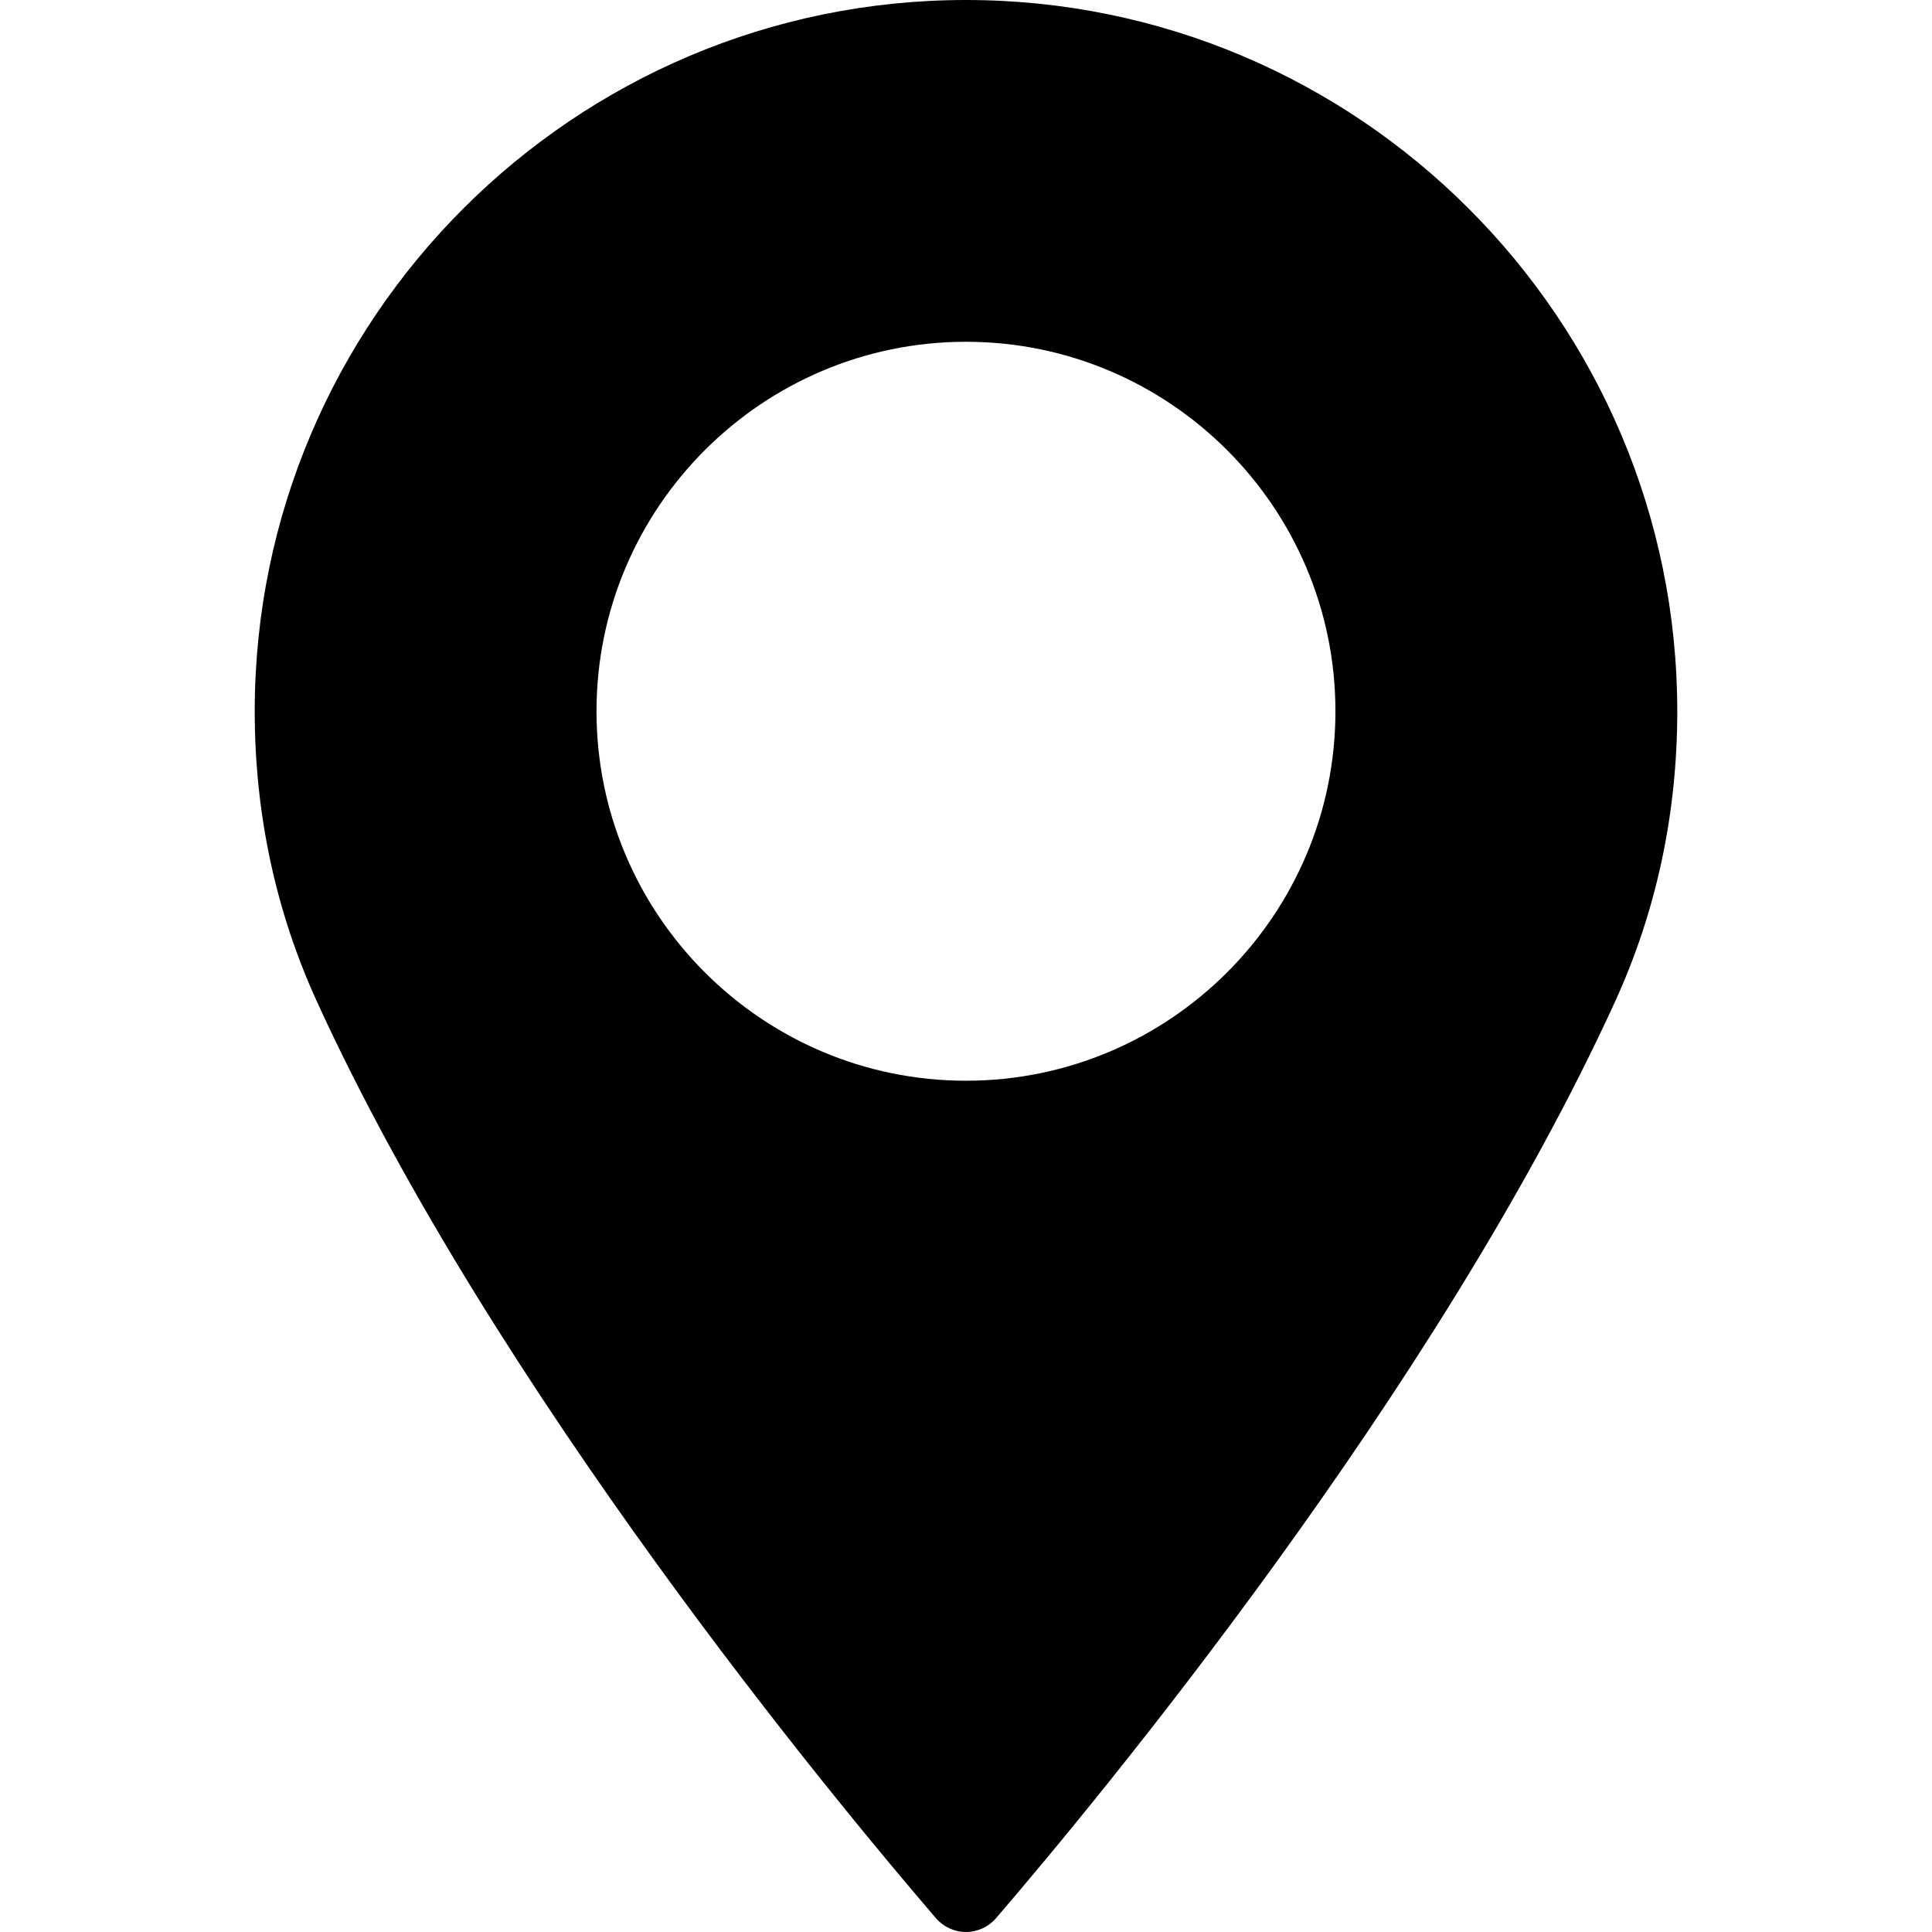
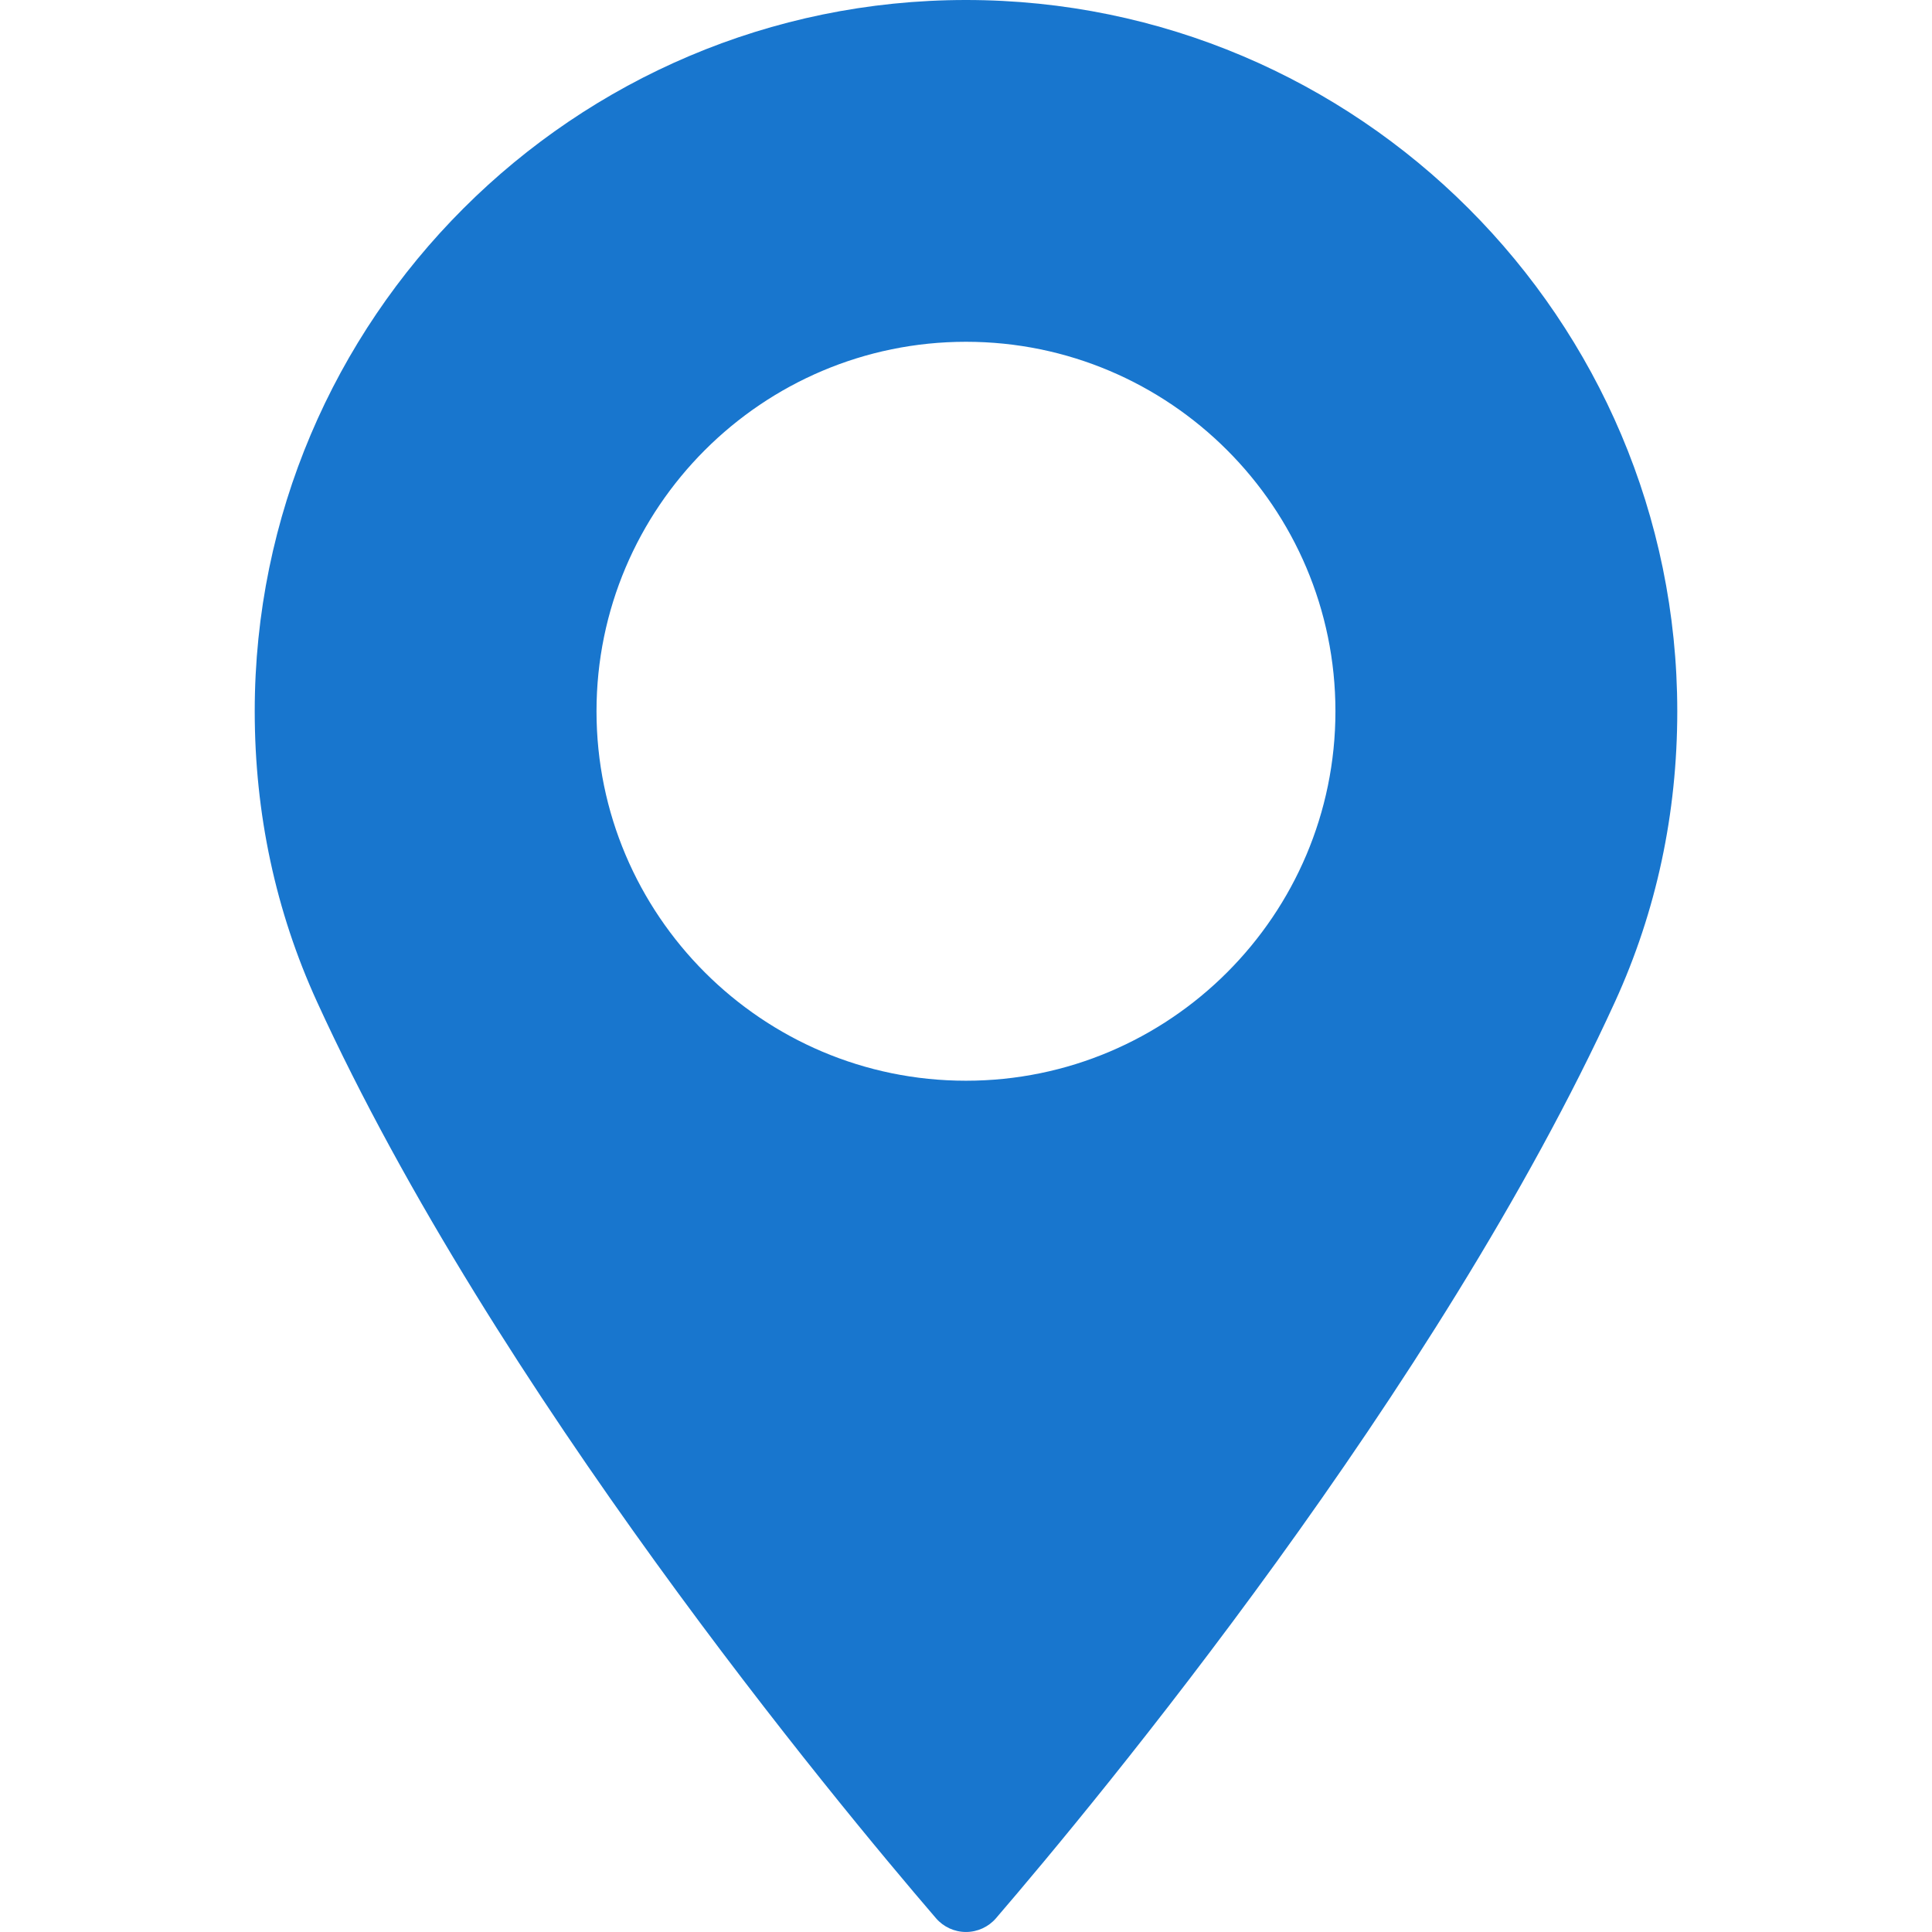
<svg xmlns="http://www.w3.org/2000/svg" version="1.1" id="Capa_1" x="0px" y="0px" width="97.713px" height="97.713px" viewBox="0 0 97.713 97.713" style="enable-background:new 0 0 97.713 97.713;" xml:space="preserve">
  <g>
-     <path d="M48.855,0C29.021,0,12.883,16.138,12.883,35.974c0,5.174,1.059,10.114,3.146,14.684   c8.994,19.681,26.238,40.46,31.31,46.359c0.38,0.441,0.934,0.695,1.517,0.695s1.137-0.254,1.517-0.695   c5.07-5.898,22.314-26.676,31.311-46.359c2.088-4.57,3.146-9.51,3.146-14.684C84.828,16.138,68.69,0,48.855,0z M48.855,54.659   c-10.303,0-18.686-8.383-18.686-18.686c0-10.304,8.383-18.687,18.686-18.687s18.686,8.383,18.686,18.687   C67.542,46.276,59.159,54.659,48.855,54.659z" />
+     <path fill="#1876ce" d="M48.855,0C29.021,0,12.883,16.138,12.883,35.974c0,5.174,1.059,10.114,3.146,14.684   c8.994,19.681,26.238,40.46,31.31,46.359c0.38,0.441,0.934,0.695,1.517,0.695s1.137-0.254,1.517-0.695   c5.07-5.898,22.314-26.676,31.311-46.359c2.088-4.57,3.146-9.51,3.146-14.684C84.828,16.138,68.69,0,48.855,0z M48.855,54.659   c-10.303,0-18.686-8.383-18.686-18.686c0-10.304,8.383-18.687,18.686-18.687s18.686,8.383,18.686,18.687   C67.542,46.276,59.159,54.659,48.855,54.659z" />
  </g>
  <g>
</g>
  <g>
</g>
  <g>
</g>
  <g>
</g>
  <g>
</g>
  <g>
</g>
  <g>
</g>
  <g>
</g>
  <g>
</g>
  <g>
</g>
  <g>
</g>
  <g>
</g>
  <g>
</g>
  <g>
</g>
  <g>
</g>
</svg>
